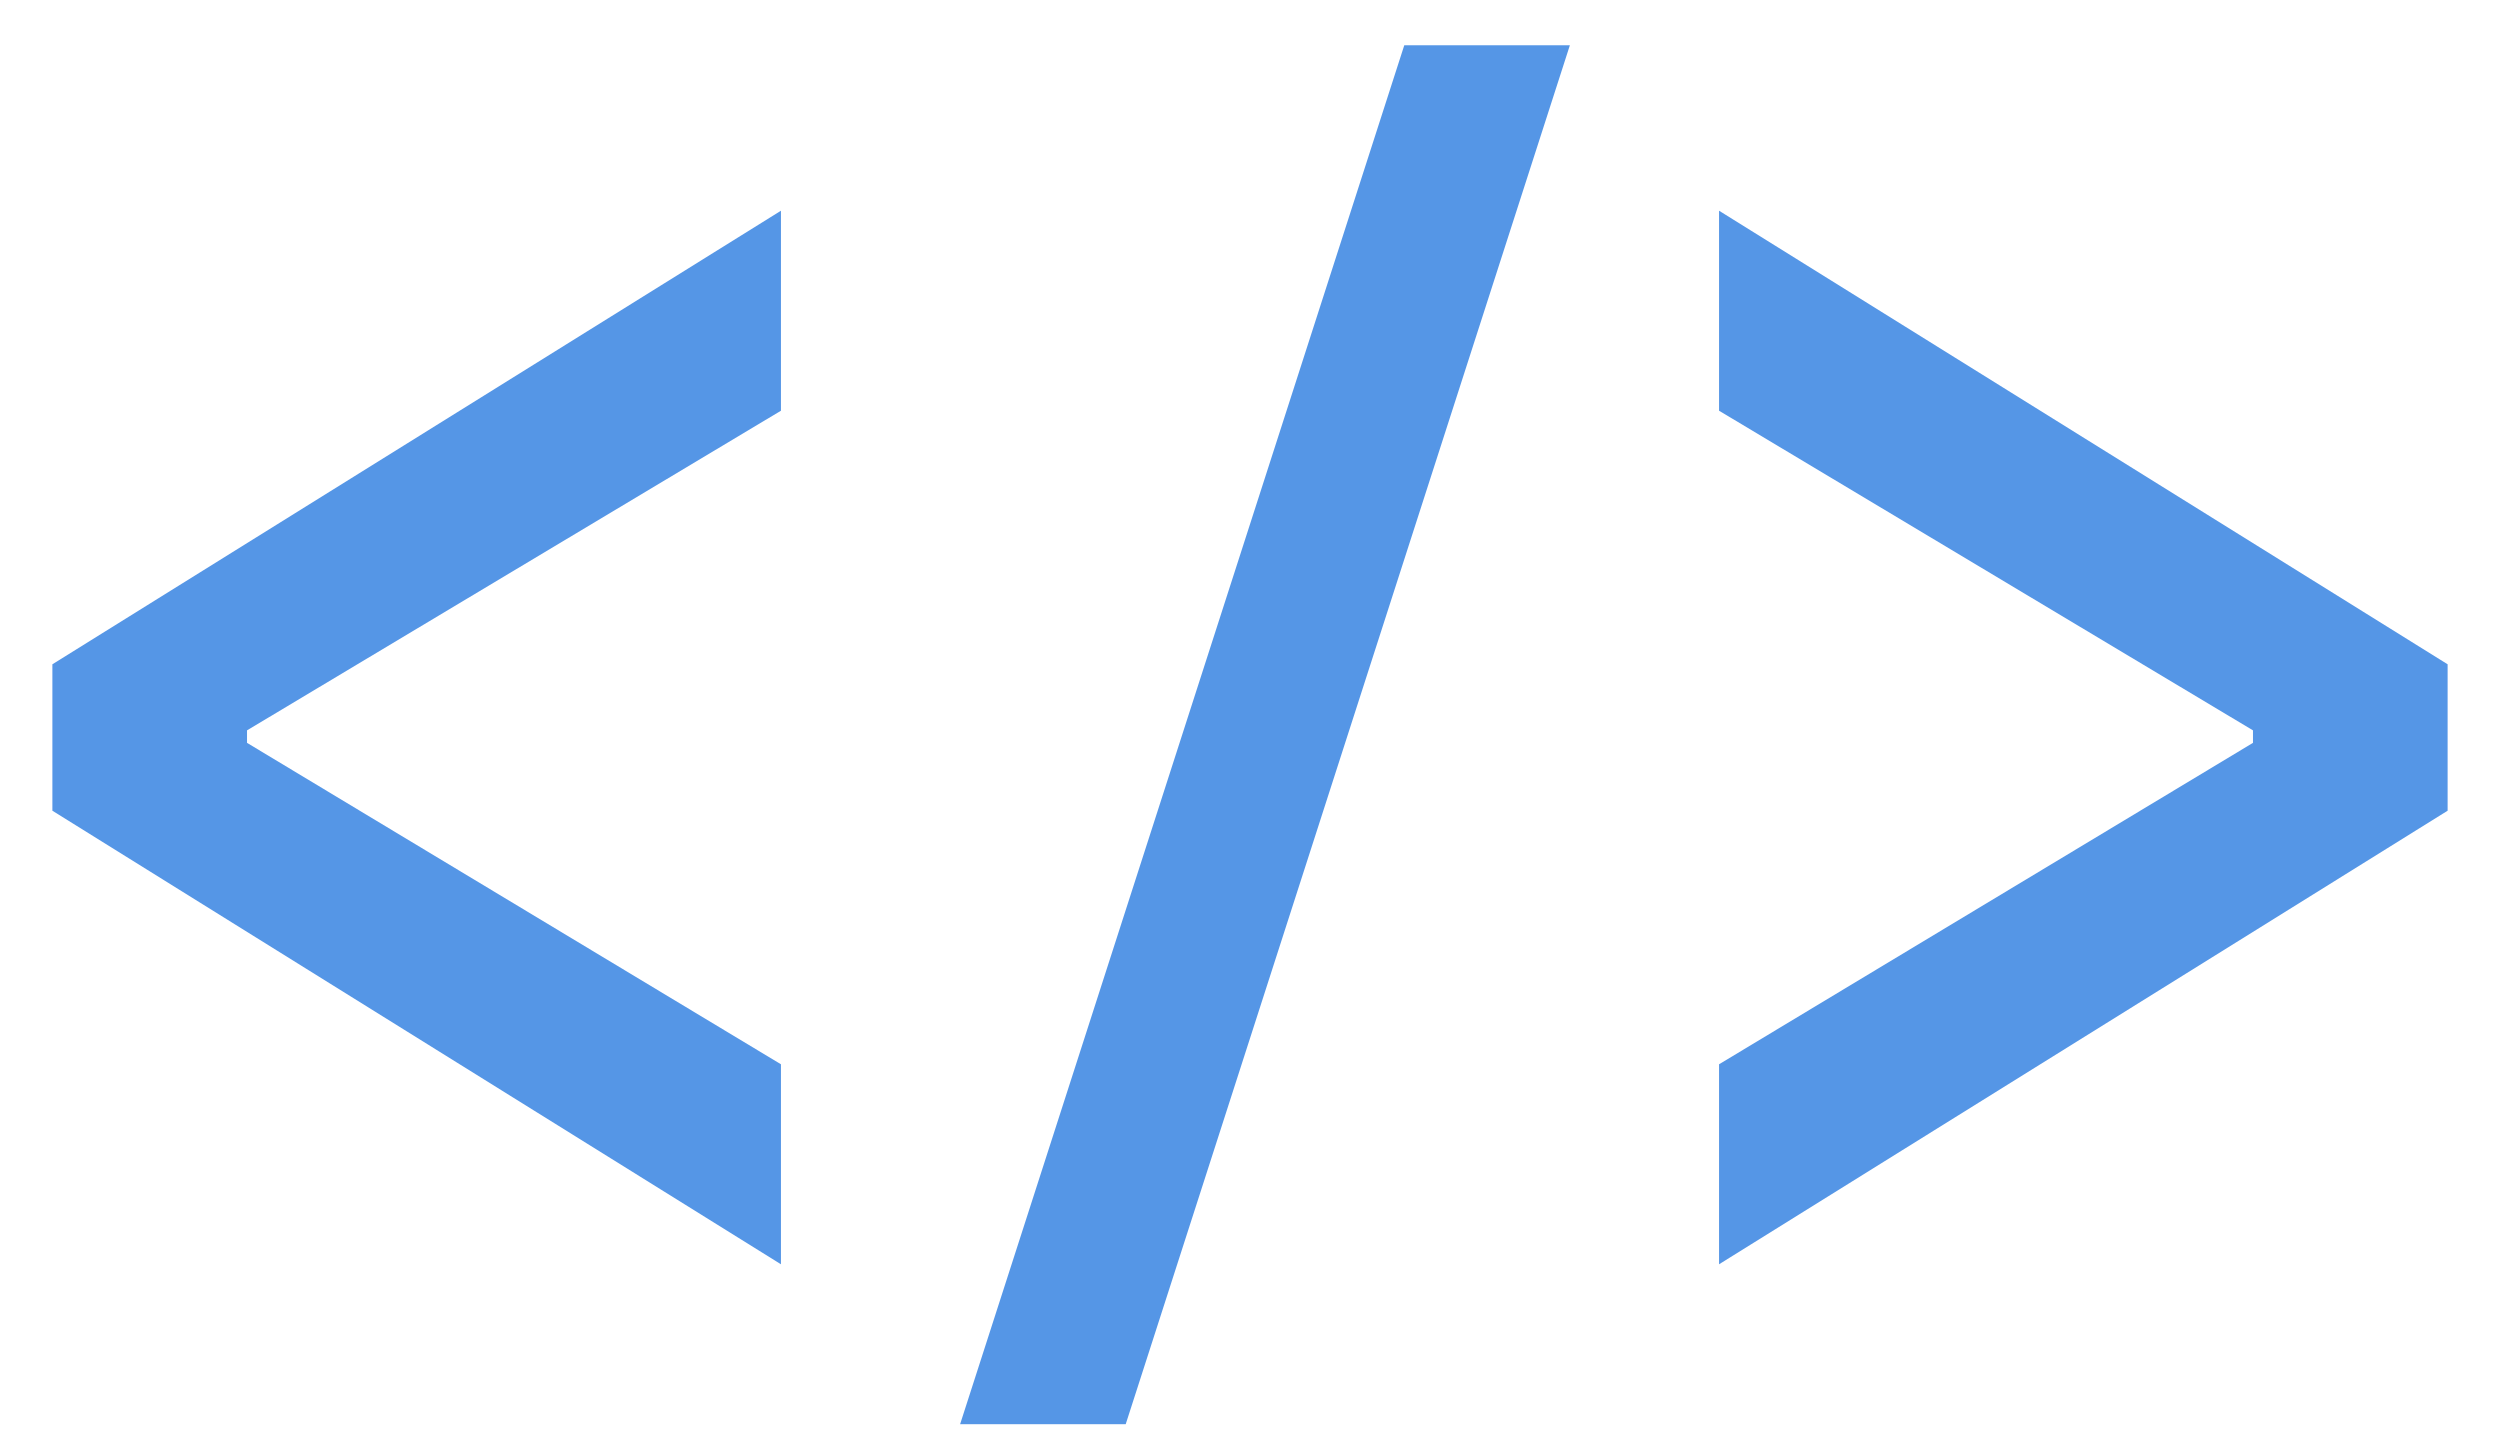
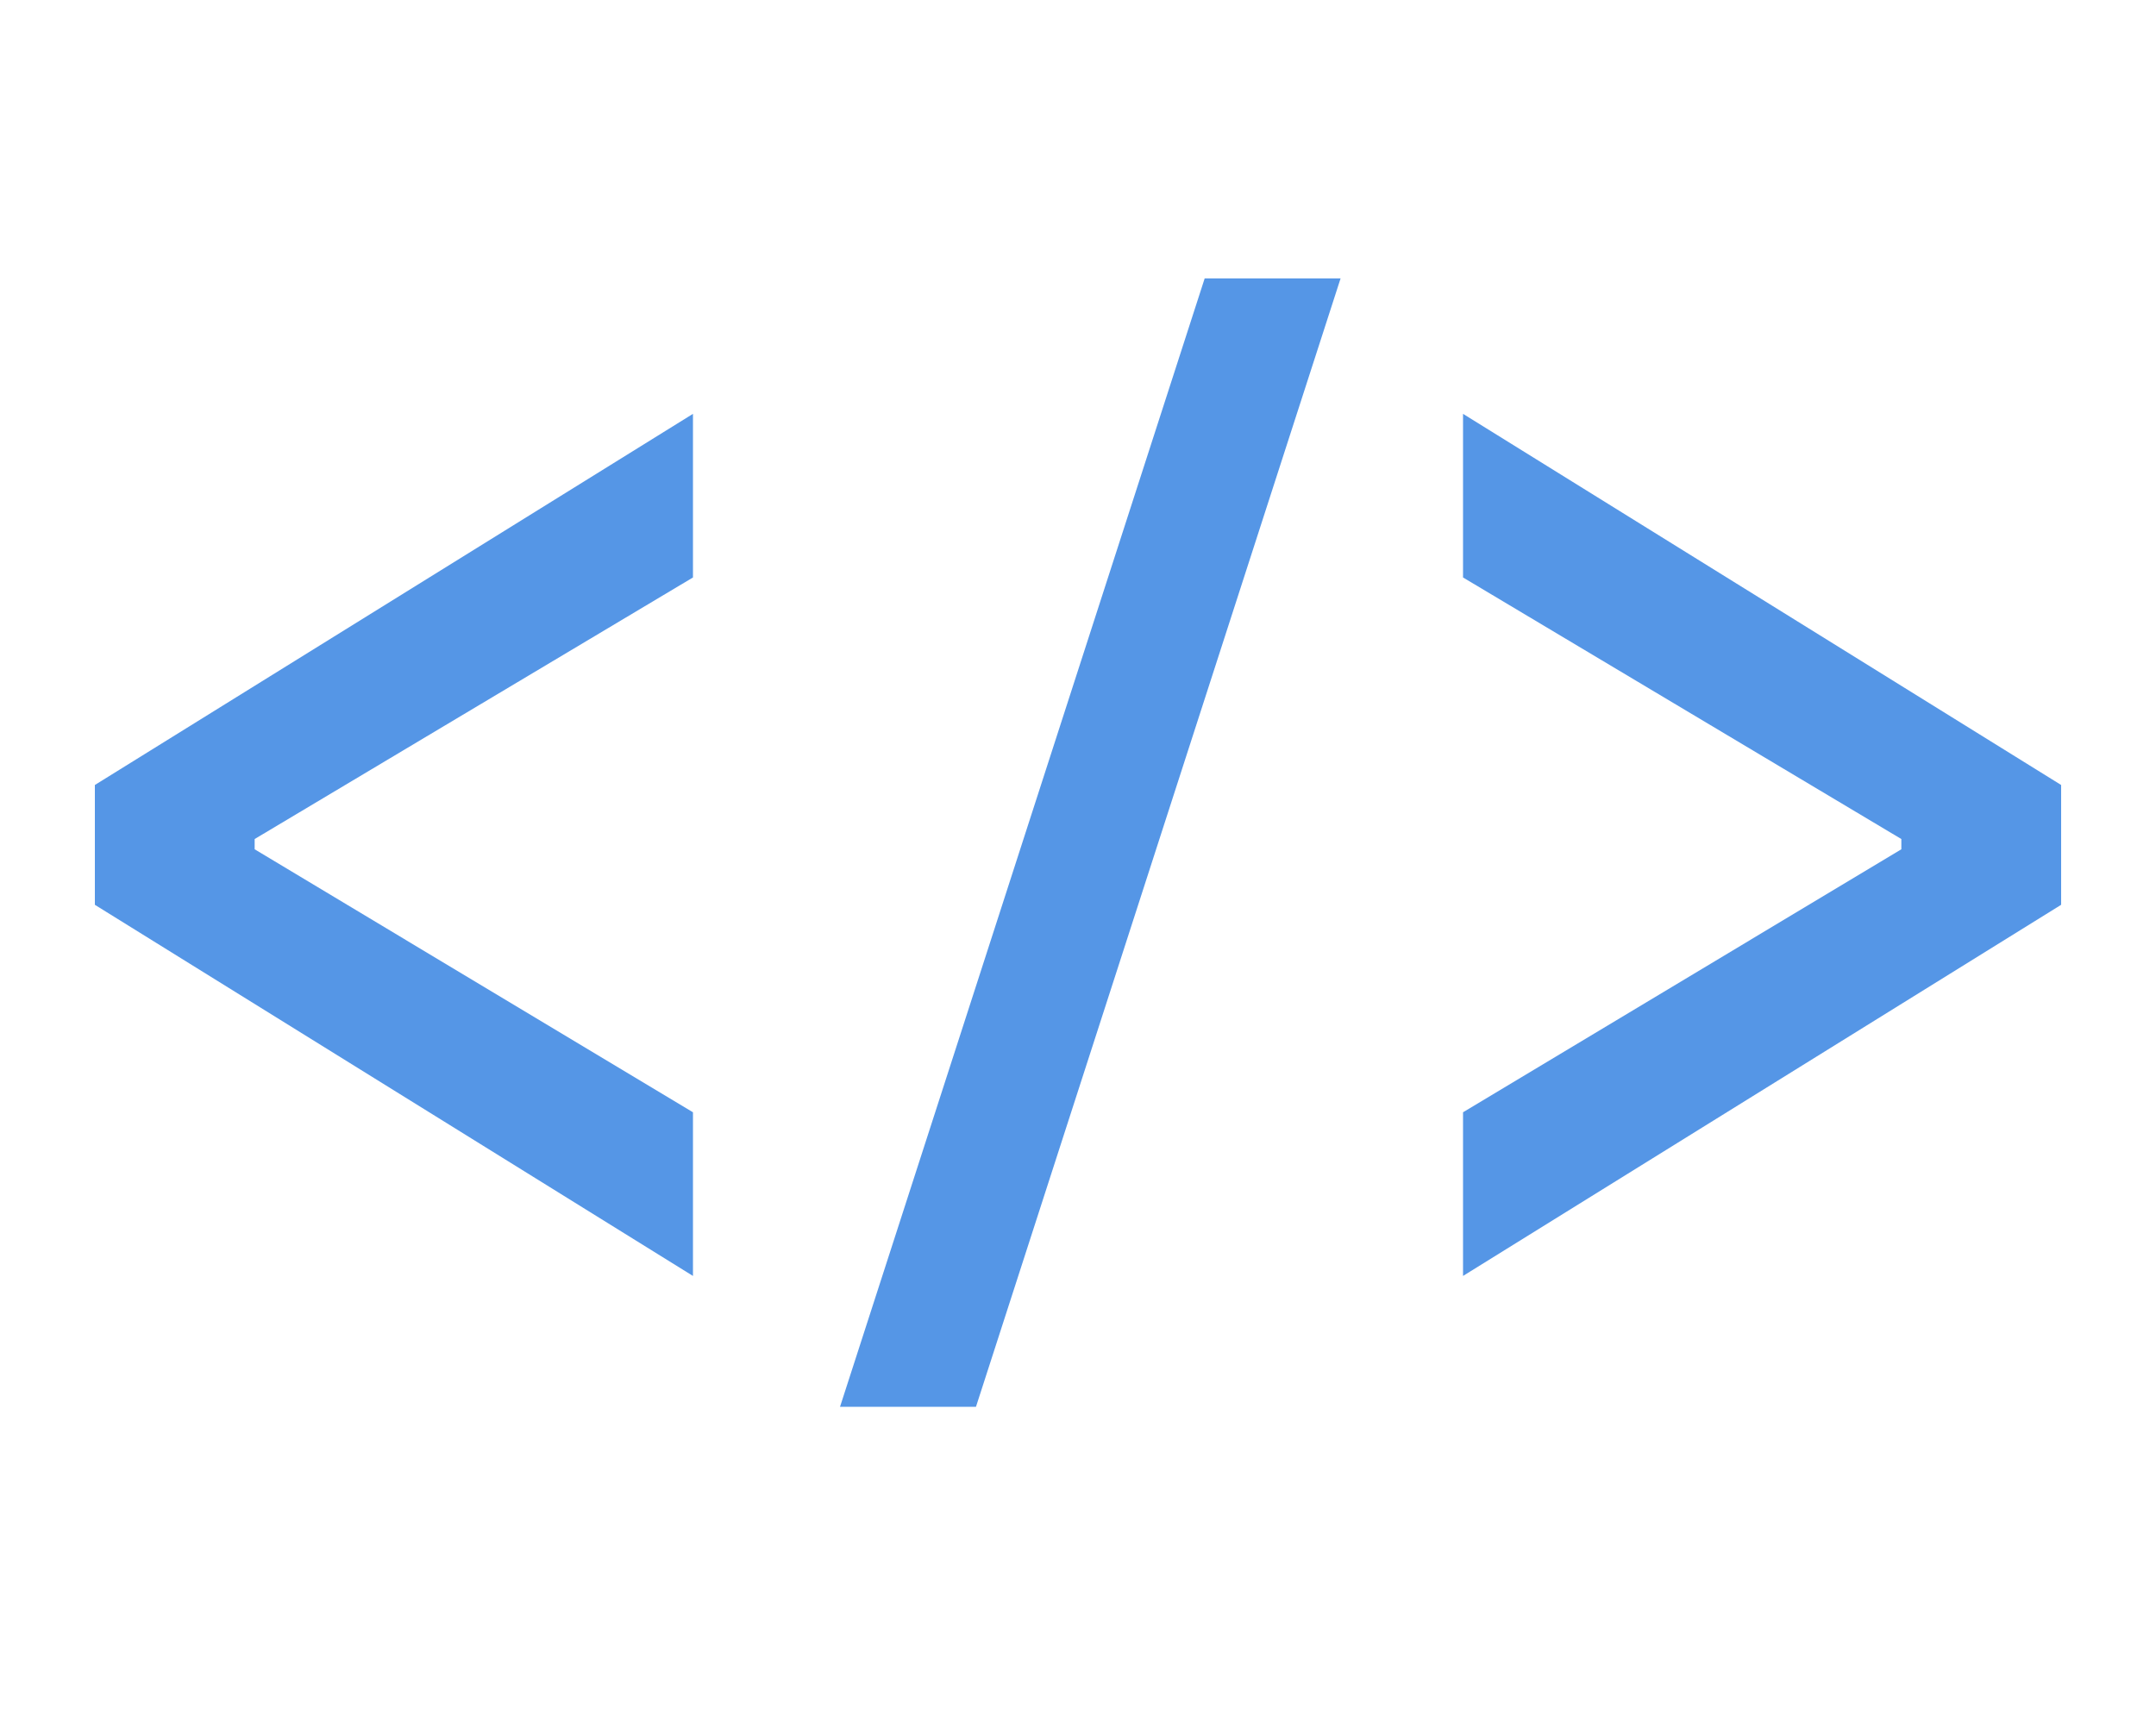
- <svg xmlns="http://www.w3.org/2000/svg" width="42px" height="24px" viewBox="0 0 42 24" version="1.1">
-   <g id="Page-1" stroke="none" stroke-width="1" fill="none" fill-rule="evenodd">
-     <g id="SalesForce-Developer-Original" transform="translate(-2, -12)" fill="#5596E6" fill-rule="nonzero">
-       <g id="developer" transform="translate(0, 6)">
-         <g id="Group">
-           <polygon id="&lt;" points="15.12 27.24 15.12 23.88 6.15 18.48 6.15 18.27 15.12 12.9 15.12 9.54 2.88 17.16 2.88 19.62" />
-           <polygon id="&gt;" points="30.88 27.24 43.12 19.62 43.12 17.16 30.88 9.54 30.88 12.9 39.85 18.27 39.85 18.48 30.88 23.88" />
-           <polygon id="/" points="20.912 29.926 28.374 6.76 25.592 6.76 18.13 29.926" />
-         </g>
+ <svg xmlns="http://www.w3.org/2000/svg" width="53px" height="42px" viewBox="0 0 53 42" version="1.1">
+   <g id="SalesForce-Developer-Original" stroke="none" stroke-width="1" fill="none" fill-rule="evenodd">
+     <g id="developer" transform="translate(2, 6)" fill="#5596E6" fill-rule="nonzero">
+       <g id="Group">
+         <polygon id="&lt;" points="15.035 25.371 15.035 21.347 4.26 14.881 4.26 14.629 15.035 8.198 15.035 4.175 0.332 13.3 0.332 16.246" />
+         <polygon id="&gt;" points="33.965 25.371 48.668 16.246 48.668 13.3 33.965 4.175 33.965 8.198 44.74 14.629 44.74 14.881 33.965 21.347" />
+         <polygon id="/" points="21.992 28.588 30.955 0.845 27.614 0.845 18.65 28.588" />
      </g>
    </g>
  </g>
</svg>
